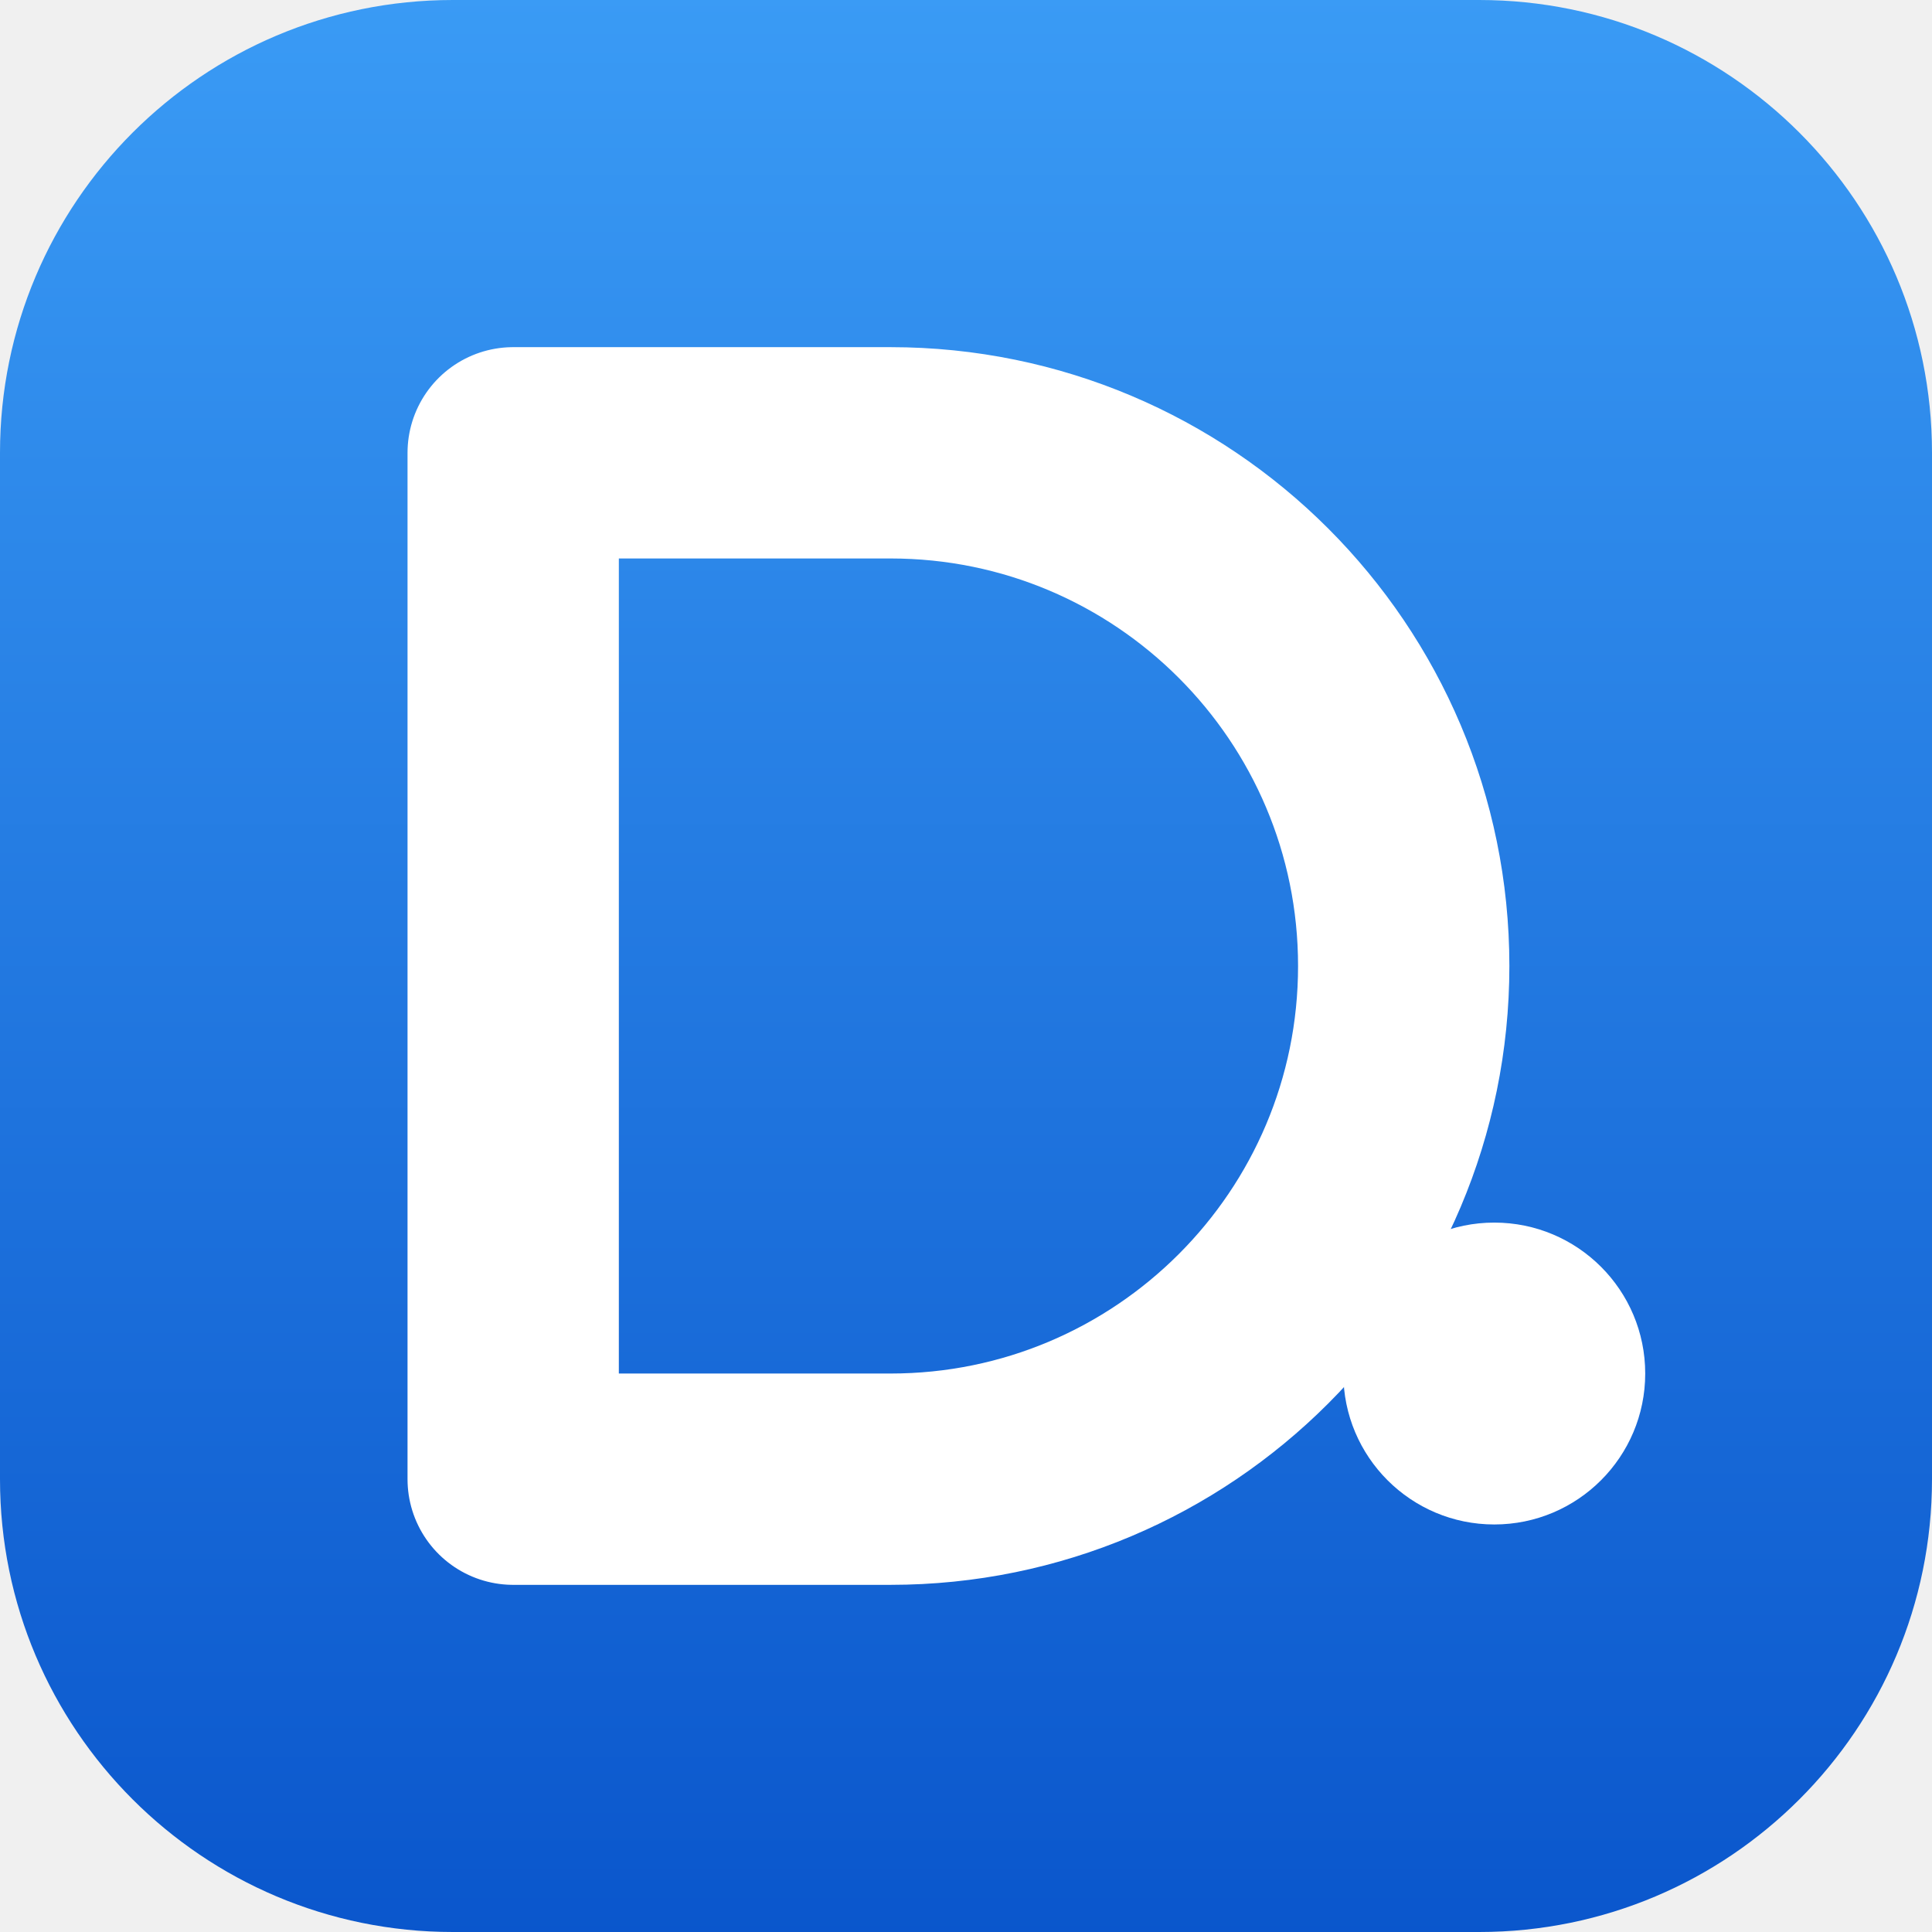
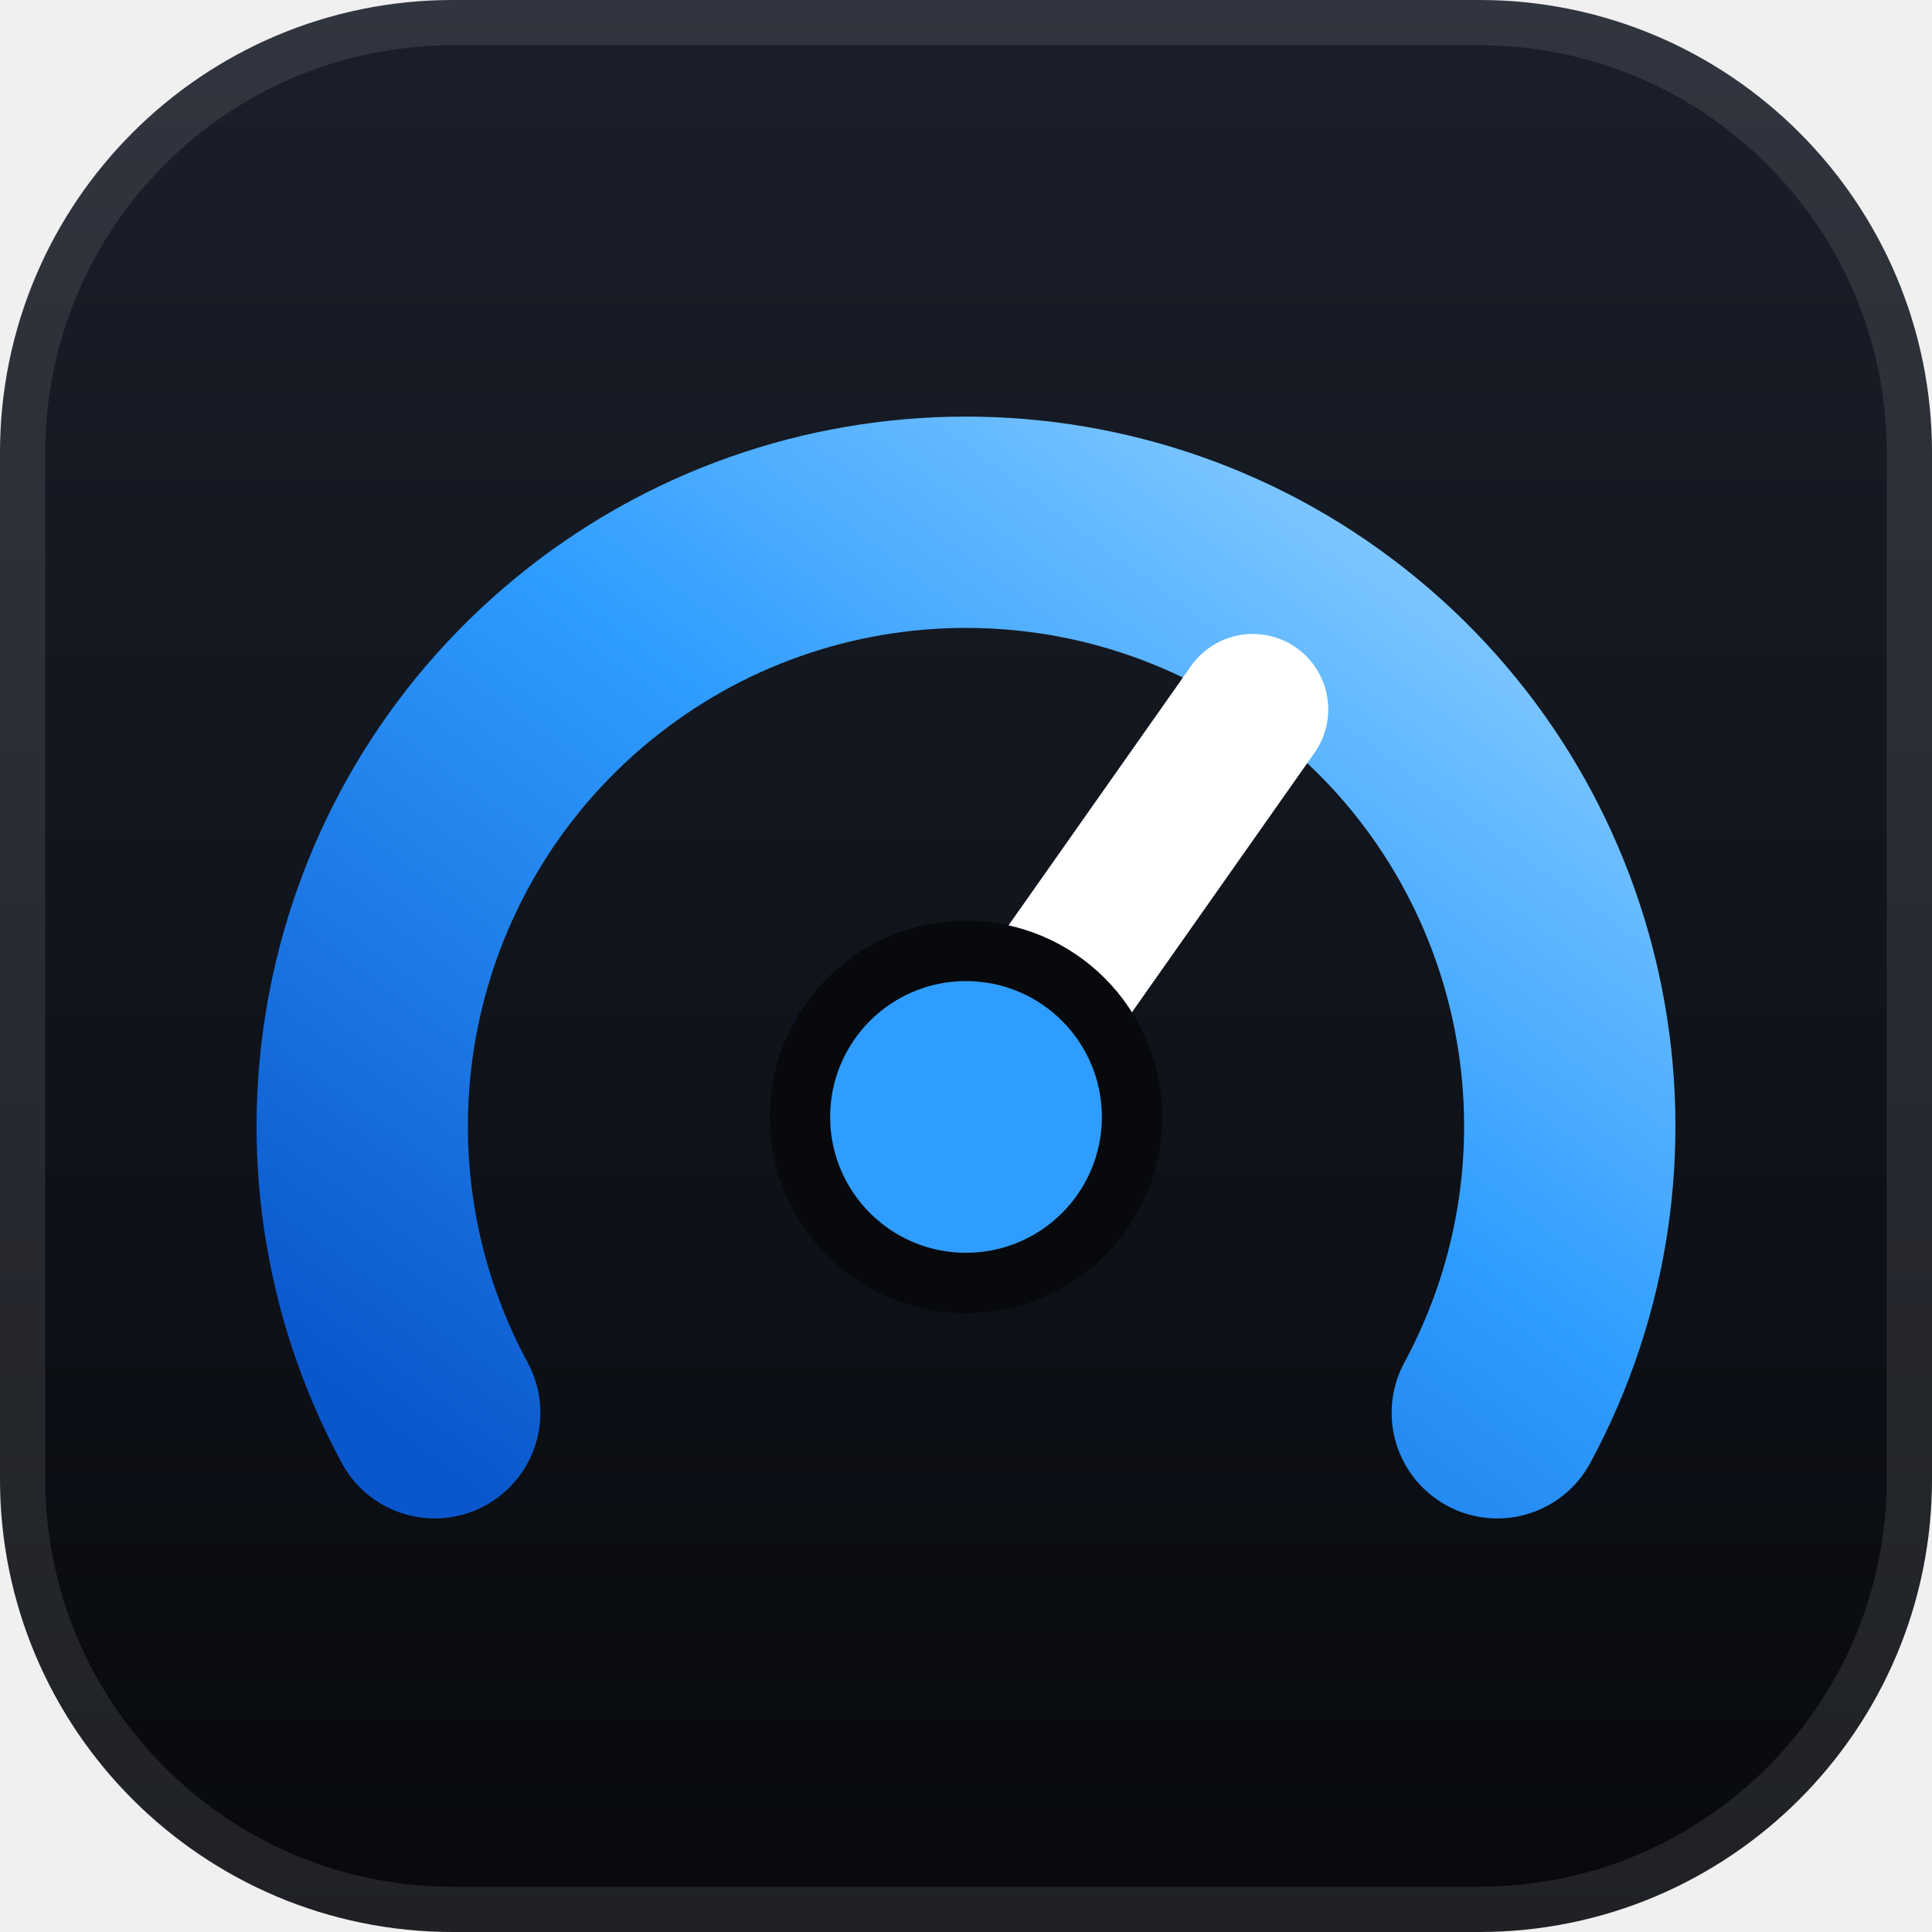
<svg xmlns="http://www.w3.org/2000/svg" viewBox="0 0 64 64">
  <defs>
-     <linearGradient id="g" x1="0" y1="0" x2="0" y2="1">
-       <stop offset="0" stop-color="#3a9bf5" />
-       <stop offset="1" stop-color="#0a56cc" />
+     <linearGradient id="bg" x1="0" y1="0" x2="0" y2="1">
+       <stop offset="0" stop-color="#1a1f2a" />
+       <stop offset="1" stop-color="#07090d" />
+     </linearGradient>
+     <linearGradient id="arc" x1="0" y1="1" x2="1" y2="0">
+       <stop offset="0" stop-color="#0a56cc" />
+       <stop offset=".55" stop-color="#2f9dff" />
+       <stop offset="1" stop-color="#8fd0ff" />
    </linearGradient>
  </defs>
-   <rect width="64" height="64" rx="15" fill="url(#g)" />
-   <path d="M17 15h12.5a17 17 0 0 1 0 34H17z" fill="none" stroke="#fff" stroke-width="7" stroke-linejoin="round" />
-   <circle cx="49.5" cy="45.5" r="5" fill="#fff" />
+   <rect width="64" height="64" rx="15" fill="url(#bg)" />
+   <rect x=".75" y=".75" width="62.5" height="62.5" rx="14.25" fill="none" stroke="#fff" stroke-opacity=".1" stroke-width="1.5" />
+   <path d="M14.4 46.8A20 20 0 1 1 49.6 46.8" fill="none" stroke="url(#arc)" stroke-width="7" stroke-linecap="round" />
+   <path d="M32 37 41.5 23.5" stroke="#fff" stroke-width="5" stroke-linecap="round" />
+   <circle cx="32" cy="37" r="5.5" fill="#2f9dff" stroke="#07090d" stroke-width="2" />
</svg>
